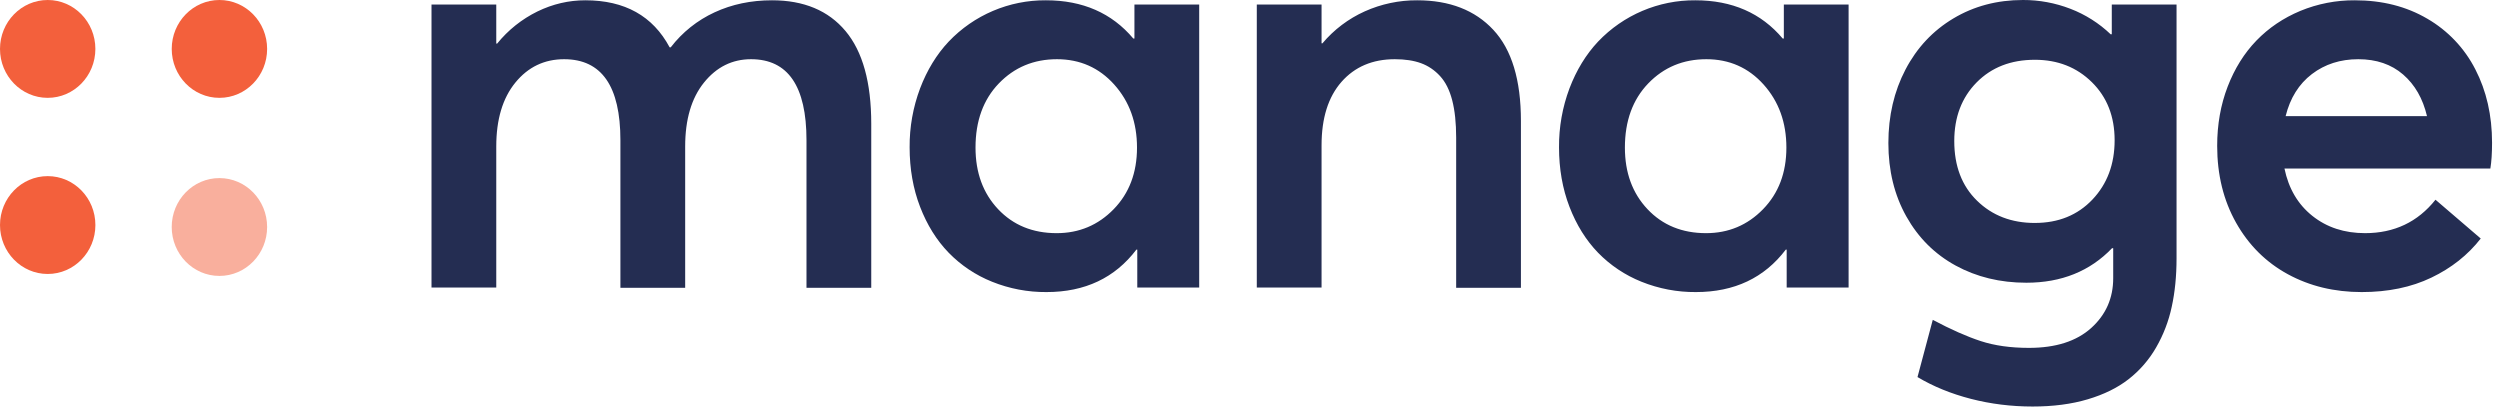
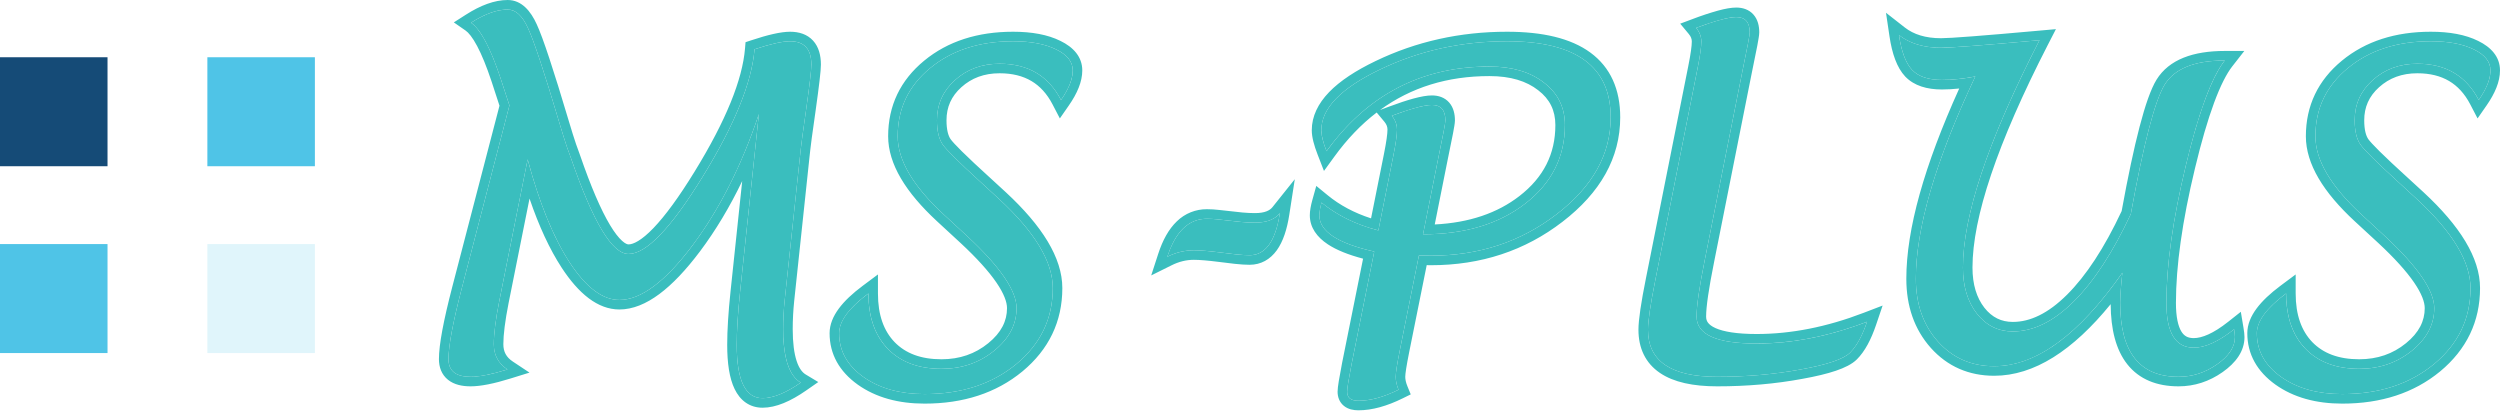
- <svg xmlns="http://www.w3.org/2000/svg" width="146" height="24">
-   <g fill="none" fill-rule="evenodd">
-     <path fill="#242D52" fill-rule="nonzero" d="M40.014 16.809V8.553c0-1.577.366-2.82 1.098-3.73.733-.91 1.65-1.365 2.75-1.365 2.158 0 3.237 1.577 3.237 4.731v8.62h3.782v-9.58c0-2.415-.5-4.22-1.503-5.417C48.376.615 46.945.017 45.084.017c-1.222 0-2.34.234-3.352.703a6.833 6.833 0 00-2.56 2.043h-.066C38.126.932 36.486.017 34.184.017c-.969 0-1.902.217-2.799.653a6.976 6.976 0 00-2.353 1.878h-.05V.265H25.2v16.527h3.782V8.553c0-1.577.372-2.82 1.115-3.73.743-.91 1.693-1.365 2.849-1.365 2.19 0 3.286 1.577 3.286 4.731v8.62h3.782zm21.101.248c2.246 0 3.997-.827 5.252-2.482h.05v2.217h3.616V.265h-3.782V2.25h-.066C64.93.761 63.23.017 61.082.017a7.76 7.76 0 00-5.681 2.415c-.705.75-1.26 1.66-1.668 2.73a9.589 9.589 0 00-.611 3.44c0 1.258.203 2.416.61 3.475.408 1.059.964 1.952 1.669 2.68a7.348 7.348 0 002.535 1.696 8.325 8.325 0 003.18.604zm.595-3.441c-1.399 0-2.538-.466-3.419-1.398-.88-.932-1.321-2.132-1.321-3.599 0-1.555.454-2.804 1.362-3.747.909-.943 2.04-1.414 3.394-1.414 1.343 0 2.458.493 3.345 1.48.886.988 1.33 2.215 1.33 3.681 0 1.467-.455 2.667-1.363 3.599-.909.932-2.018 1.398-3.328 1.398zm27.112 3.193V7.064c0-2.393-.536-4.166-1.61-5.319C86.14.593 84.655.017 82.762.017a7.373 7.373 0 00-3.056.645 6.958 6.958 0 00-2.477 1.87h-.05V.264h-3.782v16.527h3.782V8.487c0-1.588.388-2.823 1.164-3.706.777-.882 1.814-1.323 3.113-1.323.595 0 1.104.077 1.528.231.424.155.796.406 1.115.753.32.348.556.819.71 1.415.154.595.231 1.323.231 2.183v8.769h3.782zm10.218.248c2.246 0 3.996-.827 5.252-2.482h.05v2.217h3.616V.265h-3.782V2.25h-.066C102.855.761 101.154.017 99.007.017a7.76 7.76 0 00-5.682 2.415c-.704.75-1.26 1.66-1.668 2.73a9.589 9.589 0 00-.61 3.44c0 1.258.203 2.416.61 3.475.408 1.059.964 1.952 1.668 2.68a7.348 7.348 0 002.536 1.696 8.325 8.325 0 003.179.604zm.594-3.441c-1.398 0-2.538-.466-3.418-1.398-.881-.932-1.322-2.132-1.322-3.599 0-1.555.455-2.804 1.363-3.747.908-.943 2.04-1.414 3.394-1.414 1.343 0 2.458.493 3.344 1.48.886.988 1.33 2.215 1.33 3.681 0 1.467-.455 2.667-1.363 3.599-.908.932-2.018 1.398-3.328 1.398zm19.07 10.125c1.2 0 2.274-.14 3.22-.422.947-.281 1.743-.673 2.387-1.175a6.385 6.385 0 001.602-1.844 8.14 8.14 0 00.916-2.383c.188-.86.281-1.803.281-2.829V.265h-3.782v1.737h-.066a7.059 7.059 0 00-2.353-1.49A7.62 7.62 0 00118.142 0c-1.508 0-2.862.358-4.062 1.075-1.2.717-2.134 1.713-2.8 2.987-.666 1.273-.999 2.705-.999 4.293 0 1.61.35 3.038 1.049 4.285.699 1.246 1.66 2.203 2.882 2.87 1.222.667 2.598 1.001 4.129 1.001 2.047 0 3.716-.673 5.004-2.018h.066v1.753c0 1.17-.43 2.14-1.288 2.912-.86.772-2.07 1.158-3.634 1.158-1.068 0-2.006-.132-2.816-.397-.809-.265-1.742-.678-2.799-1.24l-.892 3.341c.925.552 1.966.976 3.122 1.274 1.156.298 2.356.447 3.6.447zm.132-10.72c-1.365 0-2.491-.434-3.377-1.3-.887-.865-1.33-2.026-1.33-3.482 0-1.4.435-2.542 1.305-3.425.87-.882 2.004-1.323 3.402-1.323 1.332 0 2.442.435 3.328 1.307.886.871 1.33 2.002 1.33 3.391 0 1.401-.433 2.556-1.297 3.466-.864.91-1.985 1.365-3.361 1.365zm19.086 4.036c1.542 0 2.899-.281 4.071-.844 1.173-.562 2.133-1.323 2.882-2.283l-2.642-2.266c-1.035 1.301-2.406 1.952-4.113 1.952-1.21 0-2.237-.337-3.08-1.01-.842-.672-1.384-1.593-1.627-2.762h12.024c.066-.397.099-.9.099-1.506 0-1.599-.325-3.027-.975-4.285a7.198 7.198 0 00-2.807-2.961c-1.222-.717-2.632-1.075-4.228-1.075a8.191 8.191 0 00-3.188.62c-.99.414-1.844.99-2.56 1.729-.715.739-1.277 1.638-1.684 2.696-.407 1.06-.611 2.212-.611 3.458 0 1.688.369 3.185 1.106 4.492.738 1.307 1.746 2.308 3.023 3.003 1.277.695 2.714 1.042 4.31 1.042zm3.815-10.274h-8.257c.264-1.059.776-1.878 1.535-2.457.76-.579 1.663-.868 2.709-.868 1.057 0 1.93.298 2.618.893.688.596 1.153 1.406 1.395 2.432z" />
-     <g fill="#F3603C">
-       <path d="M2.786 10.286c1.538 0 2.785 1.279 2.785 2.857C5.571 14.72 4.324 16 2.786 16 1.247 16 0 14.72 0 13.143c0-1.578 1.247-2.857 2.786-2.857zM2.786 0C4.324 0 5.57 1.28 5.57 2.857c0 1.578-1.247 2.857-2.785 2.857C1.247 5.714 0 4.435 0 2.857 0 1.28 1.247 0 2.786 0zm10.028 0C14.353 0 15.6 1.28 15.6 2.857c0 1.578-1.247 2.857-2.786 2.857-1.538 0-2.785-1.279-2.785-2.857C10.029 1.28 11.276 0 12.814 0z" />
-       <ellipse cx="12.814" cy="13.257" opacity=".5" rx="2.786" ry="2.857" />
-     </g>
-   </g>
+ <svg xmlns="http://www.w3.org/2000/svg" width="262" height="43" fill="none" viewBox="0 0 262 43">
+   <path fill="#3ABEBE" d="M55.297 16.703 52.32 31.57c-.379 1.916-.568 3.417-.568 4.503 0 1.131.477 2.014 1.432 2.647-1.652.513-2.94.77-3.864.77-1.546 0-2.319-.62-2.319-1.856 0-1.373.455-3.809 1.364-7.309l5.024-19.278-.932-2.85c-1.061-3.183-2.092-5.122-3.092-5.816 1.44-.92 2.72-1.38 3.842-1.38.833 0 1.546.656 2.137 1.969.606 1.297 1.705 4.615 3.296 9.955.318 1.071.583 1.916.795 2.535l.41 1.131c2.303 6.682 4.311 10.024 6.024 10.024 1.864 0 4.455-2.7 7.774-8.1 3.334-5.416 5.145-9.866 5.433-13.35 1.682-.559 2.925-.838 3.728-.838 1.485 0 2.228.815 2.228 2.444 0 .543-.175 2.051-.523 4.525-.333 2.248-.568 4.05-.705 5.408l-1.568 14.753a29.908 29.908 0 0 0-.16 3.032c0 3.002.614 4.872 1.842 5.611-1.561 1.086-2.895 1.63-4 1.63-1.804 0-2.706-1.864-2.706-5.59 0-1.493.114-3.318.34-5.475L79.53 11.95c-1.804 5.4-4.13 10.002-6.98 13.803-2.848 3.786-5.394 5.68-7.637 5.68-1.758 0-3.493-1.306-5.206-3.915-1.712-2.625-3.182-6.23-4.41-10.816ZM91.01 30.754c0 2.46.674 4.39 2.022 5.793 1.364 1.403 3.244 2.104 5.638 2.104 2.122 0 3.963-.633 5.524-1.9 1.561-1.268 2.341-2.753 2.341-4.458 0-1.825-1.72-4.337-5.16-7.535l-2.5-2.308c-3.198-2.956-4.797-5.679-4.797-8.168 0-2.896 1.137-5.28 3.41-7.15s5.168-2.806 8.684-2.806c1.864 0 3.372.287 4.523.86 1.152.558 1.728 1.29 1.728 2.195 0 .89-.409 1.923-1.228 3.1-1.318-2.535-3.462-3.802-6.433-3.802-1.849 0-3.41.574-4.683 1.72-1.257 1.131-1.886 2.534-1.886 4.209 0 1.116.204 1.968.614 2.556.424.589 1.72 1.871 3.887 3.847l2.046 1.878c3.728 3.454 5.592 6.554 5.592 9.3 0 3.198-1.273 5.853-3.819 7.964-2.546 2.097-5.752 3.146-9.616 3.146-2.592 0-4.736-.604-6.433-1.81-1.682-1.207-2.523-2.73-2.523-4.571 0-1.252 1.022-2.64 3.068-4.164Zm31.324-3.846c.864-2.655 2.251-3.983 4.16-3.983.364 0 .743.023 1.137.068l2.478.272c.485.045.954.068 1.409.068 1.212 0 2.084-.332 2.614-.996-.454 2.942-1.515 4.412-3.182 4.412-.379 0-.849-.03-1.41-.09l-1.682-.204c-1.182-.15-2.099-.226-2.751-.226-.939 0-1.864.226-2.773.679Zm26.369-.136-2 9.933c-.288 1.433-.432 2.361-.432 2.783 0 .423.099.875.296 1.358-1.561.77-2.963 1.154-4.206 1.154-.788 0-1.182-.317-1.182-.95 0-.332.152-1.275.455-2.829l2.387-11.856c-3.835-.86-5.752-2.127-5.752-3.801 0-.348.076-.793.228-1.335 1.636 1.342 3.622 2.315 5.956 2.918l1.568-7.829c.258-1.282.386-2.194.386-2.737 0-.528-.181-1.011-.545-1.448 2.015-.755 3.417-1.132 4.205-1.132.94 0 1.41.543 1.41 1.63 0 .256-.25 1.576-.75 3.959l-1.592 7.965c4.365 0 7.934-1.071 10.707-3.213 2.773-2.142 4.16-4.888 4.16-8.237 0-1.84-.727-3.318-2.182-4.434-1.44-1.132-3.349-1.697-5.729-1.697-7.092 0-12.783 2.956-17.071 8.87-.364-.936-.546-1.668-.546-2.195 0-2.278 2.046-4.398 6.138-6.359 4.107-1.976 8.547-2.964 13.321-2.964 7.244 0 10.866 2.655 10.866 7.965 0 3.877-1.887 7.263-5.661 10.16-3.758 2.896-8.153 4.344-13.184 4.344l-1.251-.023Zm46.965 6.946c-.5 1.479-1.091 2.557-1.773 3.236-.682.679-2.41 1.267-5.183 1.765-2.758.513-5.676.77-8.752.77-4.834 0-7.251-1.645-7.251-4.933 0-.92.257-2.663.772-5.227l4.433-22.22c.258-1.282.387-2.202.387-2.76 0-.513-.182-.988-.546-1.426 2.016-.754 3.417-1.131 4.205-1.131.94 0 1.41.535 1.41 1.606 0 .272-.25 1.6-.75 3.983l-3.956 19.844c-.576 2.85-.863 4.834-.863 5.95 0 1.886 2.098 2.829 6.296 2.829 3.744 0 7.6-.762 11.571-2.285Zm26.756-5.136c-4.562 6.532-9.04 9.798-13.435 9.798-2.379 0-4.342-.86-5.888-2.58-1.545-1.734-2.318-3.93-2.318-6.584 0-5.325 2.076-12.392 6.228-21.202-1.258.242-2.425.362-3.5.362-1.41 0-2.448-.347-3.115-1.04-.667-.71-1.129-1.931-1.386-3.666 1.136.89 2.606 1.335 4.41 1.335 1.03 0 4.47-.264 10.32-.792-5.35 10.408-8.024 18.35-8.024 23.826 0 1.961.484 3.568 1.454 4.82.985 1.252 2.243 1.878 3.774 1.878 2.152 0 4.281-1.049 6.388-3.145 2.121-2.112 4.114-5.167 5.978-9.164 1.334-7.347 2.516-11.864 3.546-13.554 1.046-1.69 3.145-2.534 6.297-2.534-1.379 1.765-2.743 5.453-4.092 11.064-1.348 5.597-2.023 10.379-2.023 14.346 0 3.123.955 4.684 2.864 4.684 1.198 0 2.607-.641 4.229-1.923.06.361.091.633.091.814 0 1.026-.622 1.976-1.864 2.851-1.243.875-2.592 1.312-4.047 1.312-4.076 0-6.115-2.58-6.115-7.738 0-.724.076-1.78.228-3.168Zm17.162 2.172c0 2.46.675 4.39 2.024 5.793 1.363 1.403 3.243 2.104 5.637 2.104 2.122 0 3.963-.633 5.524-1.9 1.561-1.268 2.341-2.753 2.341-4.458 0-1.825-1.72-4.337-5.16-7.535l-2.5-2.308c-3.198-2.956-4.797-5.679-4.797-8.168 0-2.896 1.137-5.28 3.41-7.15s5.168-2.806 8.684-2.806c1.864 0 3.372.287 4.523.86 1.152.558 1.728 1.29 1.728 2.195 0 .89-.409 1.923-1.228 3.1-1.318-2.535-3.462-3.802-6.433-3.802-1.849 0-3.41.574-4.683 1.72-1.257 1.131-1.886 2.534-1.886 4.209 0 1.116.204 1.968.613 2.556.425.589 1.721 1.871 3.888 3.847l2.046 1.878c3.728 3.454 5.592 6.554 5.592 9.3 0 3.198-1.273 5.853-3.819 7.964-2.546 2.097-5.752 3.146-9.616 3.146-2.591 0-4.736-.604-6.433-1.81-1.682-1.207-2.523-2.73-2.523-4.571 0-1.252 1.022-2.64 3.068-4.164Z" />
+   <path fill="#154B77" d="M0 6h11.268v11.421H0z" />
+   <path fill="#4FC4E7" d="M0 25.579h11.268V37H0zM21.732 6H33v11.421H21.732z" />
+   <path fill="#E0F5FB" d="M21.732 25.579H33V37H21.732z" />
+   <path fill="#3ABEBE" fill-rule="evenodd" d="M83.012 40.683c-1.178.697-2.21 1.045-3.096 1.045-1.803 0-2.705-1.863-2.705-5.588 0-1.494.114-3.319.34-5.476L79.53 11.95a60.2 60.2 0 0 1-1.407 3.794c-1.558 3.794-3.415 7.13-5.572 10.009-2.85 3.786-5.395 5.68-7.638 5.68-1.758 0-3.493-1.306-5.206-3.915-1.442-2.21-2.712-5.116-3.81-8.717a63.398 63.398 0 0 1-.6-2.099L52.32 31.57c-.379 1.916-.568 3.417-.568 4.503 0 .72.194 1.34.58 1.858.222.296.505.559.852.79-.416.128-.809.241-1.179.338-1.099.287-1.994.43-2.685.43-1.546 0-2.319-.618-2.319-1.855 0-1.373.455-3.809 1.364-7.309l5.024-19.278-.932-2.85c-.805-2.414-1.591-4.111-2.36-5.094a3.478 3.478 0 0 0-.732-.722c.316-.202.624-.381.925-.539C51.359 1.281 52.33 1 53.206 1c.833 0 1.546.656 2.137 1.969.606 1.297 1.705 4.615 3.296 9.955.318 1.071.583 1.916.795 2.535l.41 1.131c2.303 6.682 4.311 10.024 6.024 10.024 1.864 0 4.455-2.7 7.774-8.1 3.334-5.416 5.145-9.866 5.433-13.35 1.682-.559 2.925-.838 3.728-.838 1.485 0 2.228.815 2.228 2.444 0 .543-.175 2.051-.523 4.525-.333 2.248-.568 4.05-.705 5.408l-1.568 14.753a29.908 29.908 0 0 0-.16 3.032c0 2.307.363 3.945 1.088 4.916.218.292.47.524.754.695-.31.217-.612.411-.905.584ZM60.378 15.126l.409 1.13.002.008c1.144 3.32 2.195 5.748 3.145 7.329.476.792.9 1.325 1.262 1.65.365.328.583.37.672.37.489 0 1.347-.39 2.62-1.717 1.224-1.275 2.658-3.231 4.302-5.906 3.309-5.374 5.02-9.662 5.288-12.909l.055-.659.627-.208c1.691-.56 3.066-.888 4.043-.888.922 0 1.79.257 2.41.937.604.663.818 1.56.818 2.507 0 .63-.189 2.223-.533 4.665v.007c-.333 2.24-.566 4.026-.7 5.361v.006L83.23 31.557v.003a28.916 28.916 0 0 0-.154 2.928c0 1.444.149 2.546.41 3.342.26.793.604 1.206.947 1.413l1.322.796-1.267.881c-1.621 1.128-3.161 1.808-4.572 1.808-.633 0-1.23-.166-1.75-.525-.514-.354-.897-.854-1.179-1.436-.55-1.136-.776-2.716-.776-4.627 0-1.54.117-3.403.347-5.58l1.224-11.584c-1.302 2.712-2.778 5.172-4.43 7.378l-.002.001c-1.457 1.936-2.871 3.437-4.249 4.46-1.376 1.024-2.779 1.618-4.188 1.618-2.29 0-4.286-1.69-6.042-4.366l-.001-.002c-1.266-1.94-2.388-4.363-3.376-7.255L53.3 31.763v.001c-.374 1.893-.549 3.32-.549 4.308 0 .79.305 1.363.985 1.814l1.754 1.164-2.01.624c-1.68.522-3.084.814-4.161.814-.88 0-1.725-.171-2.364-.683-.682-.545-.955-1.333-.955-2.172 0-1.517.49-4.07 1.396-7.56l4.95-18.995-.84-2.57c-.52-1.561-1.023-2.783-1.502-3.684-.491-.925-.908-1.412-1.21-1.622l-1.233-.856 1.265-.808C50.348.565 51.818 0 53.206 0c1.458 0 2.418 1.162 3.046 2.552.645 1.383 1.764 4.78 3.345 10.087.316 1.06.575 1.889.78 2.487Zm31.631 13.637v1.991c0 2.27.618 3.927 1.743 5.098 1.135 1.166 2.73 1.8 4.918 1.8 1.906 0 3.521-.564 4.894-1.678 1.374-1.115 1.971-2.333 1.971-3.681 0-.616-.3-1.498-1.115-2.688-.802-1.17-2.033-2.54-3.724-4.113l-.002-.001-2.498-2.306c-3.258-3.013-5.118-5.986-5.118-8.903 0-3.2 1.275-5.865 3.775-7.922 2.485-2.045 5.618-3.034 9.319-3.034 1.952 0 3.627.298 4.964.962 1.33.646 2.287 1.652 2.287 3.093 0 1.184-.537 2.42-1.407 3.67l-.944 1.359-.764-1.468c-.586-1.126-1.33-1.926-2.218-2.451-.891-.527-1.987-.812-3.328-.812-1.623 0-2.939.496-4.013 1.463-1.05.944-1.556 2.078-1.556 3.466 0 1.01.188 1.626.43 1.979.16.22.534.633 1.177 1.27a90.67 90.67 0 0 0 2.567 2.415l.003.002 2.049 1.881c3.774 3.497 5.913 6.85 5.913 10.034 0 3.507-1.415 6.44-4.181 8.734l-.003.002c-2.754 2.27-6.196 3.374-10.251 3.374-2.748 0-5.109-.642-7.013-1.996l-.003-.002c-1.906-1.367-2.94-3.177-2.94-5.383 0-.907.37-1.771.962-2.573.59-.802 1.441-1.597 2.51-2.393l1.596-1.19Zm6.797-13.599c-.409-.588-.613-1.44-.613-2.556 0-1.675.629-3.078 1.886-4.209 1.273-1.146 2.834-1.72 4.683-1.72 2.574 0 4.528.952 5.862 2.855.205.293.396.609.571.947a9.73 9.73 0 0 0 .602-.974c.417-.782.626-1.49.626-2.126 0-.905-.576-1.637-1.728-2.195-1.151-.573-2.659-.86-4.523-.86-3.516 0-6.41.935-8.684 2.806-2.273 1.87-3.41 4.254-3.41 7.15 0 2.489 1.599 5.212 4.797 8.168l2.5 2.308c3.44 3.198 5.16 5.71 5.16 7.535 0 1.705-.78 3.19-2.341 4.458-1.561 1.267-3.402 1.9-5.524 1.9-2.394 0-4.274-.701-5.638-2.104-1.117-1.162-1.771-2.687-1.963-4.573-.04-.391-.06-.798-.06-1.22-.357.266-.683.528-.977.786-1.394 1.218-2.091 2.344-2.091 3.378 0 1.84.84 3.364 2.523 4.57 1.697 1.207 3.841 1.81 6.433 1.81 3.864 0 7.07-1.048 9.616-3.145 2.546-2.111 3.819-4.766 3.819-7.964 0-2.746-1.864-5.846-5.592-9.3l-2.046-1.878c-2.167-1.976-3.463-3.258-3.888-3.846Zm21.84 13.701.737-2.267c.462-1.418 1.093-2.581 1.948-3.4a4.45 4.45 0 0 1 3.163-1.273 10.976 10.976 0 0 1 1.251.075l2.464.27c.454.042.89.063 1.309.063 1.044 0 1.563-.283 1.833-.62l2.343-2.931-.574 3.708c-.237 1.538-.65 2.821-1.313 3.741-.7.97-1.671 1.518-2.857 1.518-.428 0-.936-.033-1.517-.096l-.013-.001-1.689-.205c-1.168-.149-2.035-.218-2.624-.218-.772 0-1.545.185-2.327.574l-2.134 1.062Zm9.463-5.6-2.478-.272a9.96 9.96 0 0 0-1.137-.067c-1.568 0-2.783.894-3.646 2.684-.188.39-.359.823-.514 1.298a6.69 6.69 0 0 1 1.24-.475 5.881 5.881 0 0 1 1.533-.204c.652 0 1.569.076 2.751.226l1.682.204c.561.06 1.031.09 1.41.09 1.35 0 2.302-.964 2.857-2.894.13-.453.239-.959.325-1.518-.288.361-.678.624-1.168.789-.411.138-.893.207-1.446.207-.455 0-.924-.023-1.409-.068Zm16.736-11.488c1.495-.517 2.57-.776 3.222-.776.94 0 1.41.543 1.41 1.63 0 .256-.25 1.576-.75 3.959l-1.592 7.965c.347 0 .688-.007 1.024-.02 3.902-.157 7.13-1.221 9.683-3.193 2.773-2.142 4.16-4.888 4.16-8.237 0-1.84-.727-3.318-2.182-4.434-1.44-1.132-3.349-1.697-5.729-1.697-6.702 0-12.153 2.64-16.351 7.92a25.17 25.17 0 0 0-.72.95 10.972 10.972 0 0 1-.386-1.158 4.179 4.179 0 0 1-.16-1.037c0-2.278 2.046-4.398 6.138-6.359 4.107-1.976 8.547-2.964 13.321-2.964 7.244 0 10.866 2.655 10.866 7.965 0 3.877-1.887 7.263-5.661 10.16-3.758 2.896-8.153 4.344-13.184 4.344l-1.251-.023-2 9.933c-.288 1.433-.432 2.361-.432 2.783 0 .423.099.875.296 1.358-1.561.77-2.963 1.154-4.206 1.154-.788 0-1.182-.317-1.182-.95 0-.332.152-1.275.455-2.829l2.387-11.856c-3.835-.86-5.752-2.127-5.752-3.801 0-.074.004-.151.01-.233.026-.306.098-.674.218-1.102.278.228.567.446.866.653 1.209.838 2.584 1.501 4.125 1.989.315.1.636.192.965.276l1.568-7.829c.258-1.282.386-2.194.386-2.737 0-.192-.024-.378-.072-.558a2.318 2.318 0 0 0-.473-.89c.346-.13.674-.248.983-.355Zm-3.159 11.107 1.355-6.762c.257-1.282.366-2.108.366-2.541 0-.276-.087-.536-.314-.81l-.816-.98c-1.622 1.24-3.104 2.786-4.448 4.64l-1.077 1.484-.664-1.71c-.376-.965-.614-1.838-.614-2.556 0-1.468.667-2.804 1.815-3.993 1.138-1.178 2.789-2.26 4.89-3.267 4.248-2.044 8.837-3.063 13.754-3.063 3.714 0 6.681.676 8.74 2.185 2.117 1.551 3.126 3.872 3.126 6.78 0 4.258-2.094 7.914-6.051 10.952-3.944 3.04-8.557 4.552-13.794 4.552h-.009l-.426-.008-1.836 9.115c-.293 1.46-.412 2.283-.412 2.586 0 .267.062.59.221.98l.353.863-.836.412c-1.647.812-3.203 1.257-4.648 1.257-.502 0-1.063-.096-1.513-.458-.492-.395-.669-.957-.669-1.492 0-.259.052-.654.126-1.115.079-.487.195-1.123.347-1.905l.001-.006 2.198-10.915c-1.526-.402-2.773-.896-3.695-1.505-1.124-.743-1.887-1.75-1.887-3.04 0-.477.102-1.021.265-1.604l.412-1.477 1.185.972c1.272 1.044 2.786 1.857 4.555 2.429Zm.947-11.36c3.258-2.374 7.07-3.55 11.458-3.55 2.223 0 3.894.527 5.111 1.483l.009.007c1.207.926 1.791 2.11 1.791 3.641 0 3.023-1.23 5.482-3.771 7.445-2.305 1.78-5.242 2.791-8.87 2.974l1.344-6.729.001-.004c.25-1.192.439-2.124.566-2.792.063-.335.112-.61.146-.82.028-.182.059-.392.059-.549 0-.664-.141-1.35-.596-1.876-.48-.554-1.149-.753-1.814-.753-.526 0-1.175.122-1.902.317-.742.2-1.629.494-2.654.878l-.878.329Zm52.665 20.498-.683 2.017c-.522 1.544-1.176 2.789-2.015 3.624-.507.505-1.289.881-2.19 1.188-.929.316-2.107.598-3.519.852-2.823.525-5.8.785-8.931.785-2.499 0-4.55-.419-6.001-1.406-1.52-1.034-2.25-2.6-2.25-4.526 0-1.035.279-2.872.792-5.424l4.433-22.218v-.002c.257-1.28.367-2.114.367-2.563 0-.254-.083-.508-.315-.786l-.9-1.083 1.319-.493a30.08 30.08 0 0 1 2.653-.878c.728-.196 1.376-.317 1.902-.317.661 0 1.329.194 1.809.742.459.523.601 1.205.601 1.864 0 .159-.03.37-.059.557-.034.214-.083.492-.146.828-.127.673-.315 1.606-.565 2.797l-.002.006-3.953 19.834v.003c-.578 2.857-.844 4.75-.844 5.753 0 .272.071.472.196.641.134.18.372.381.787.568.855.383 2.258.619 4.313.619 3.606 0 7.341-.733 11.213-2.22l1.988-.762ZM182.62 7.381c.5-2.384.75-3.711.75-3.983 0-1.07-.47-1.606-1.41-1.606-.652 0-1.726.259-3.221.776-.31.107-.638.226-.984.355.234.281.392.578.476.89.046.174.07.352.07.536 0 .558-.129 1.478-.387 2.76l-4.433 22.22c-.515 2.564-.772 4.307-.772 5.227 0 3.288 2.417 4.932 7.251 4.932 3.076 0 5.994-.256 8.752-.769 2.773-.498 4.501-1.086 5.183-1.765.473-.47.902-1.133 1.287-1.989.171-.378.333-.793.486-1.247-.412.159-.823.308-1.232.45-3.538 1.224-6.984 1.836-10.339 1.836-4.198 0-6.296-.943-6.296-2.828 0-1.117.287-3.1.863-5.951L182.62 7.38Zm51.57 28.339c-.14.876-.751 1.694-1.832 2.456-1.243.875-2.592 1.312-4.047 1.312-4.076 0-6.115-2.58-6.115-7.738 0-.334.016-.74.049-1.215.037-.555.097-1.206.179-1.953a50.45 50.45 0 0 1-1.155 1.587c-4.163 5.474-8.257 8.21-12.28 8.21-2.379 0-4.342-.86-5.888-2.579-1.545-1.734-2.318-3.93-2.318-6.584 0-5.1 1.904-11.799 5.713-20.095.168-.366.34-.735.515-1.107-.408.079-.807.144-1.196.197-.81.11-1.578.165-2.304.165-1.41 0-2.448-.347-3.115-1.04-.474-.504-.844-1.268-1.112-2.29a13.09 13.09 0 0 1-.274-1.376 5.68 5.68 0 0 0 1.14.693c.93.428 2.019.642 3.27.642.959 0 4.007-.229 9.143-.686l1.177-.106c-.182.354-.36.704-.536 1.052-4.992 9.893-7.488 17.485-7.488 22.774 0 1.961.484 3.568 1.454 4.82.985 1.252 2.243 1.878 3.774 1.878 2.152 0 4.281-1.049 6.388-3.145 2.121-2.112 4.114-5.167 5.978-9.164 1.334-7.347 2.516-11.864 3.546-13.554.9-1.454 2.581-2.282 5.041-2.485a15.23 15.23 0 0 1 1.256-.049 8.758 8.758 0 0 0-.672 1.014c-1.15 2.002-2.29 5.352-3.42 10.05-1.348 5.597-2.023 10.379-2.023 14.346 0 3.123.955 4.684 2.864 4.684.966 0 2.07-.417 3.312-1.252.297-.2.603-.424.917-.672.06.363.091.634.091.815 0 .133-.011.265-.032.395Zm-26.231-3.476c.804 1.02 1.777 1.493 2.985 1.493 1.8 0 3.69-.871 5.682-2.854 1.989-1.98 3.904-4.883 5.723-8.762.661-3.626 1.287-6.577 1.881-8.844.591-2.26 1.173-3.941 1.773-4.924l.003-.005c1.317-2.128 3.862-3.008 7.147-3.008h2.051l-1.263 1.616c-.595.762-1.238 2.012-1.907 3.82-.664 1.795-1.331 4.079-2 6.862-1.338 5.551-1.996 10.25-1.996 14.112 0 1.492.234 2.443.569 2.991.287.468.671.693 1.295.693.86 0 2.048-.474 3.608-1.708l1.328-1.05.279 1.67c.062.372.105.711.105.98 0 1.486-.915 2.7-2.289 3.668-1.403.988-2.951 1.494-4.622 1.494-2.263 0-4.117-.727-5.371-2.314-1.199-1.518-1.727-3.67-1.743-6.297-3.958 4.861-8.02 7.503-12.208 7.503-2.654 0-4.89-.974-6.631-2.911l-.003-.004c-1.733-1.944-2.572-4.386-2.572-7.25 0-5.19 1.884-11.853 5.543-19.938a17.4 17.4 0 0 1-1.815.1c-1.555 0-2.908-.383-3.836-1.349l-.007-.007c-.88-.936-1.381-2.409-1.648-4.204l-.368-2.48 1.974 1.546c.921.72 2.157 1.122 3.794 1.122.973 0 4.354-.258 10.23-.788l1.81-.163-.831 1.616c-5.341 10.393-7.913 18.15-7.913 23.37 0 1.791.44 3.166 1.243 4.204Zm32.627-3.481v1.991c0 2.271.618 3.928 1.743 5.099 1.135 1.165 2.731 1.798 4.918 1.798 1.906 0 3.521-.563 4.894-1.677 1.374-1.115 1.971-2.333 1.971-3.681 0-.616-.3-1.498-1.115-2.688-.802-1.17-2.033-2.54-3.724-4.113l-.002-.001-2.498-2.306c-3.258-3.013-5.118-5.986-5.118-8.903 0-3.2 1.275-5.865 3.775-7.922 2.485-2.045 5.618-3.034 9.319-3.034 1.952 0 3.627.298 4.964.962 1.33.646 2.287 1.652 2.287 3.093 0 1.184-.537 2.42-1.407 3.67l-.944 1.359-.764-1.468c-.586-1.126-1.33-1.926-2.218-2.451-.891-.527-1.987-.812-3.328-.812-1.623 0-2.939.496-4.013 1.463-1.05.944-1.556 2.078-1.556 3.466 0 1.01.188 1.627.43 1.979.161.22.534.633 1.177 1.27a90.67 90.67 0 0 0 2.567 2.415l.003.002 2.049 1.881c3.774 3.497 5.913 6.85 5.913 10.034 0 3.507-1.415 6.44-4.181 8.734l-.003.002c-2.754 2.27-6.196 3.374-10.251 3.374-2.748 0-5.109-.642-7.013-1.996l-.003-.002c-1.906-1.367-2.94-3.177-2.94-5.383 0-.907.37-1.771.962-2.573.591-.802 1.441-1.597 2.509-2.393l1.597-1.19Zm6.797-13.599c-.409-.588-.613-1.44-.613-2.556 0-1.675.629-3.078 1.886-4.209 1.273-1.146 2.834-1.72 4.683-1.72 2.574 0 4.528.952 5.862 2.855.205.293.396.609.571.947a9.73 9.73 0 0 0 .602-.974c.417-.782.626-1.49.626-2.126 0-.905-.576-1.637-1.728-2.195-1.151-.573-2.659-.86-4.523-.86-3.516 0-6.411.935-8.684 2.806-2.273 1.87-3.41 4.254-3.41 7.15 0 2.489 1.599 5.212 4.797 8.168l2.5 2.308c3.44 3.198 5.16 5.71 5.16 7.535 0 1.705-.78 3.19-2.341 4.458-1.561 1.267-3.402 1.9-5.524 1.9-2.394 0-4.274-.701-5.637-2.104-1.118-1.162-1.772-2.687-1.964-4.573-.04-.391-.06-.798-.06-1.22a15.86 15.86 0 0 0-.977.786c-1.394 1.218-2.091 2.344-2.091 3.378 0 1.84.841 3.364 2.523 4.57 1.697 1.207 3.842 1.81 6.433 1.81 3.864 0 7.07-1.048 9.616-3.145 2.546-2.111 3.819-4.766 3.819-7.964 0-2.746-1.864-5.846-5.592-9.3l-2.046-1.878c-2.167-1.976-3.463-3.258-3.888-3.846Z" clip-rule="evenodd" />
</svg>
